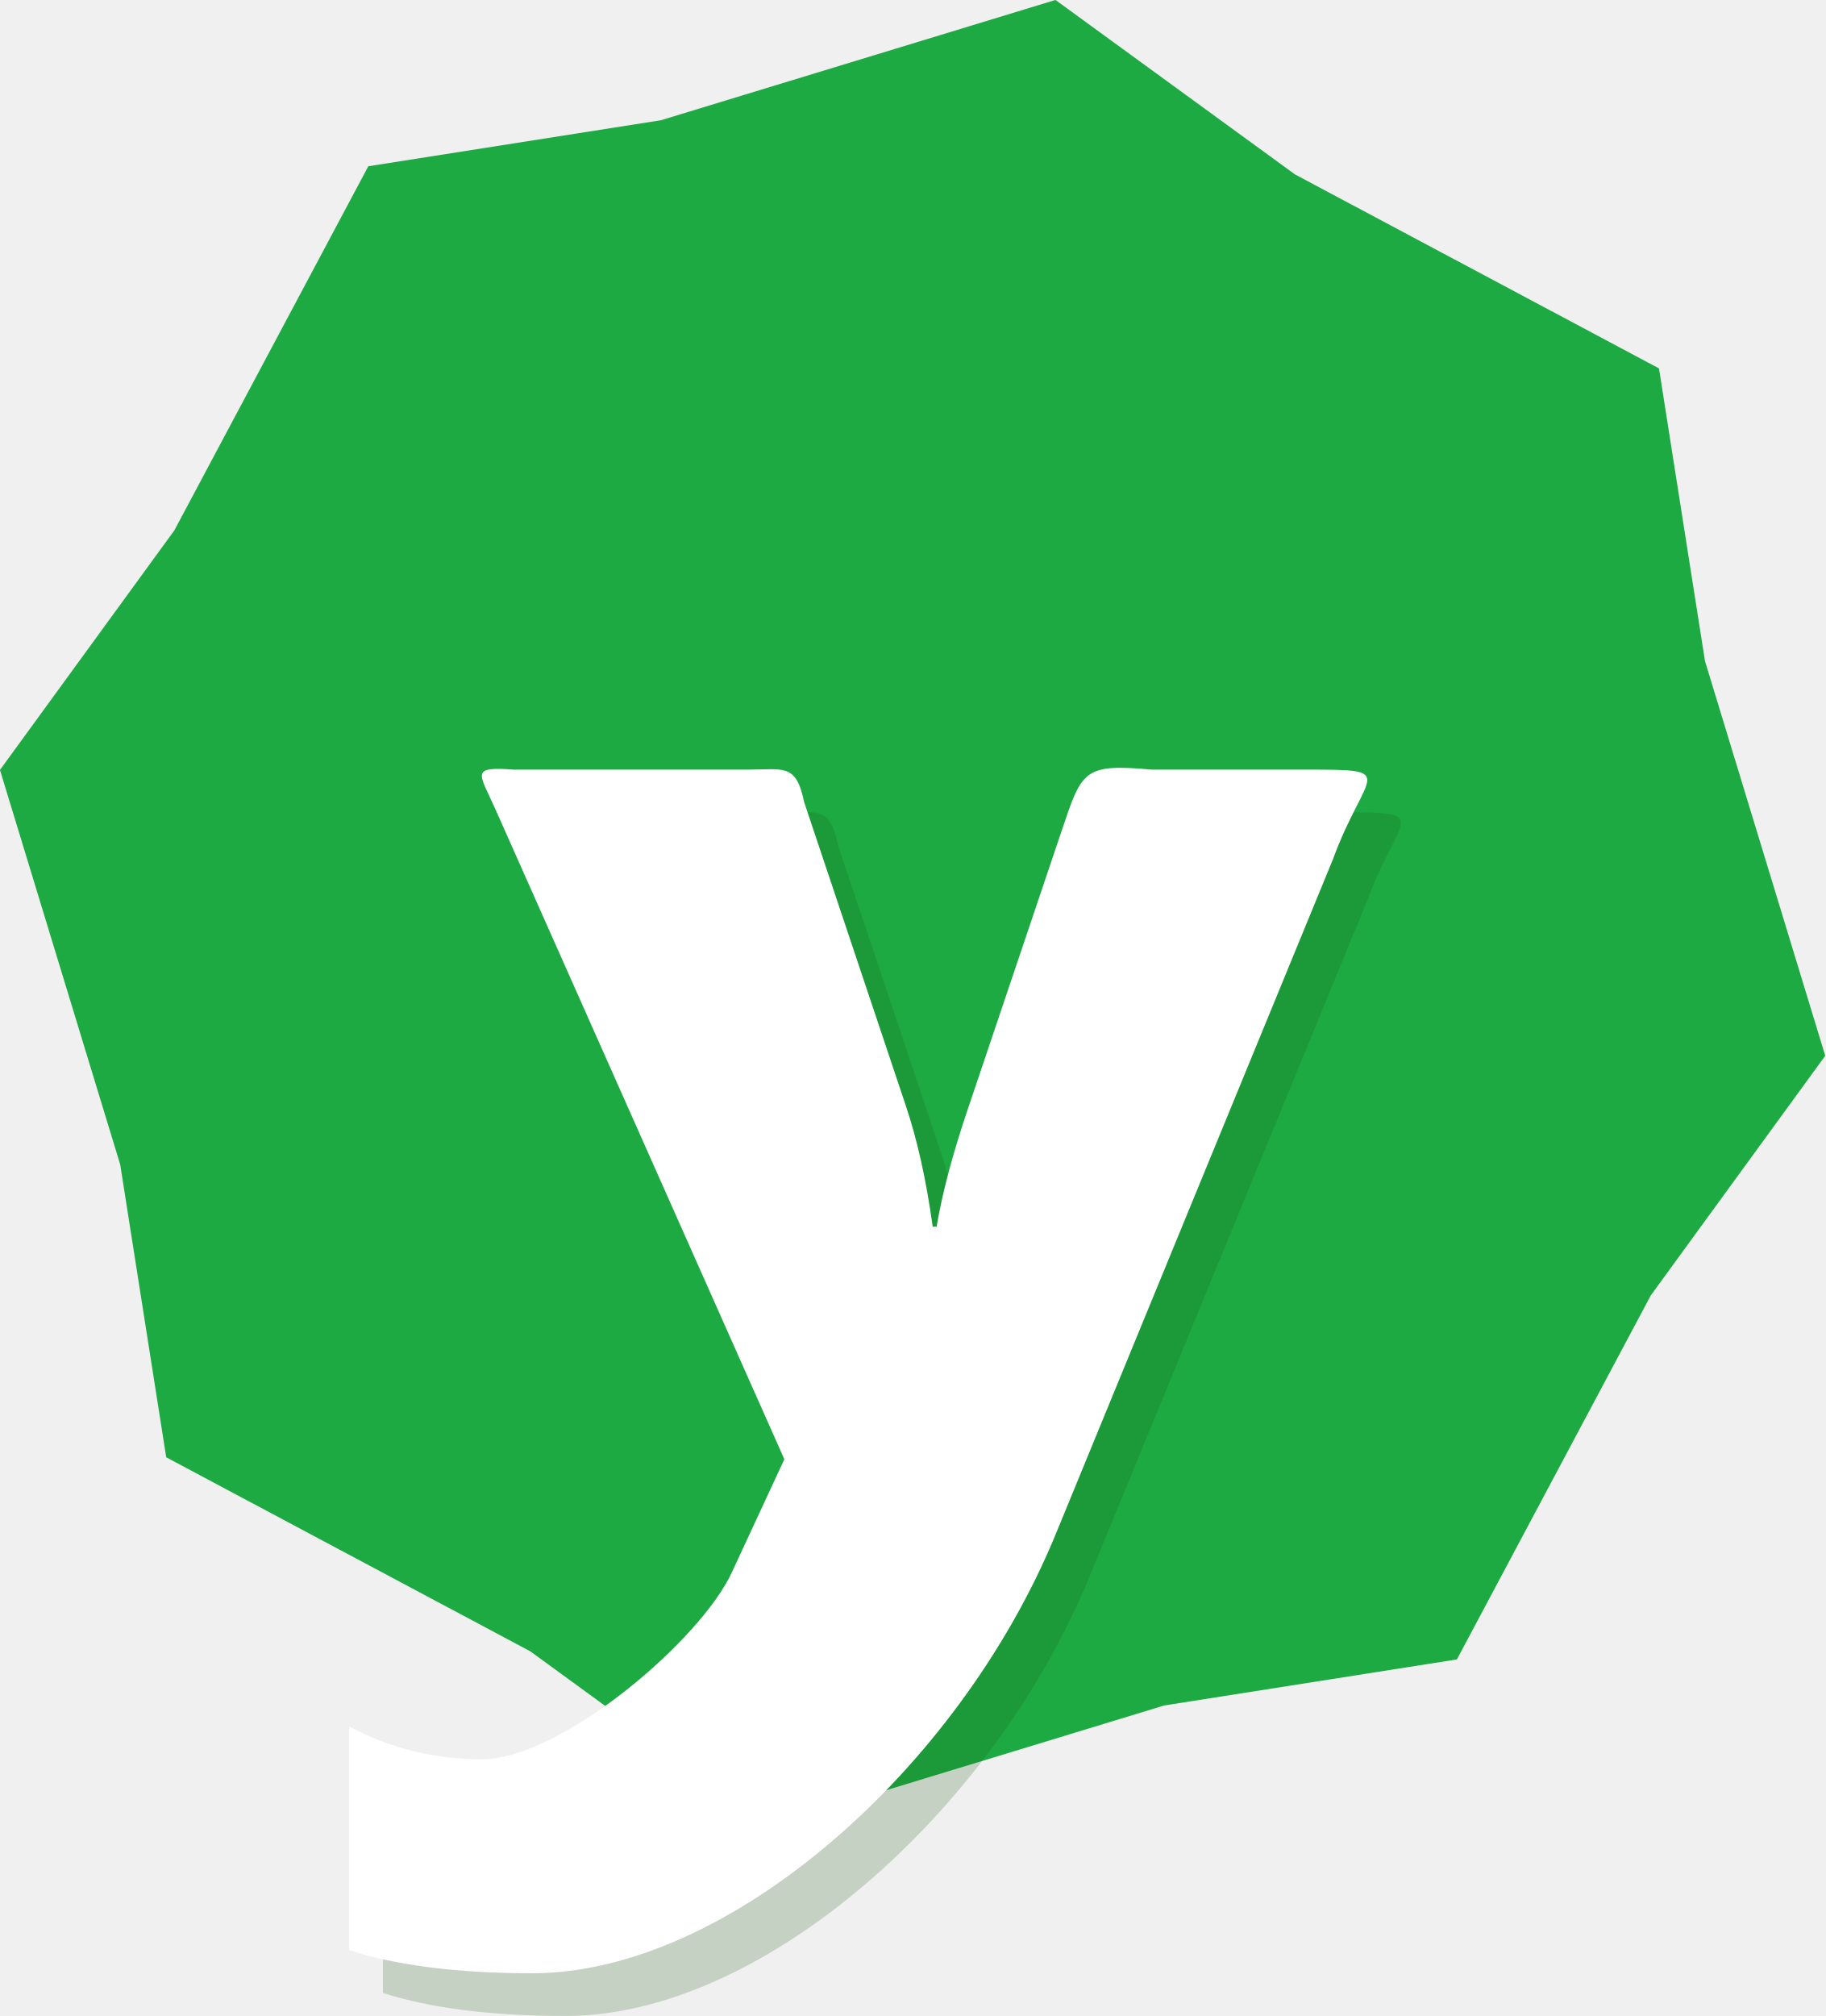
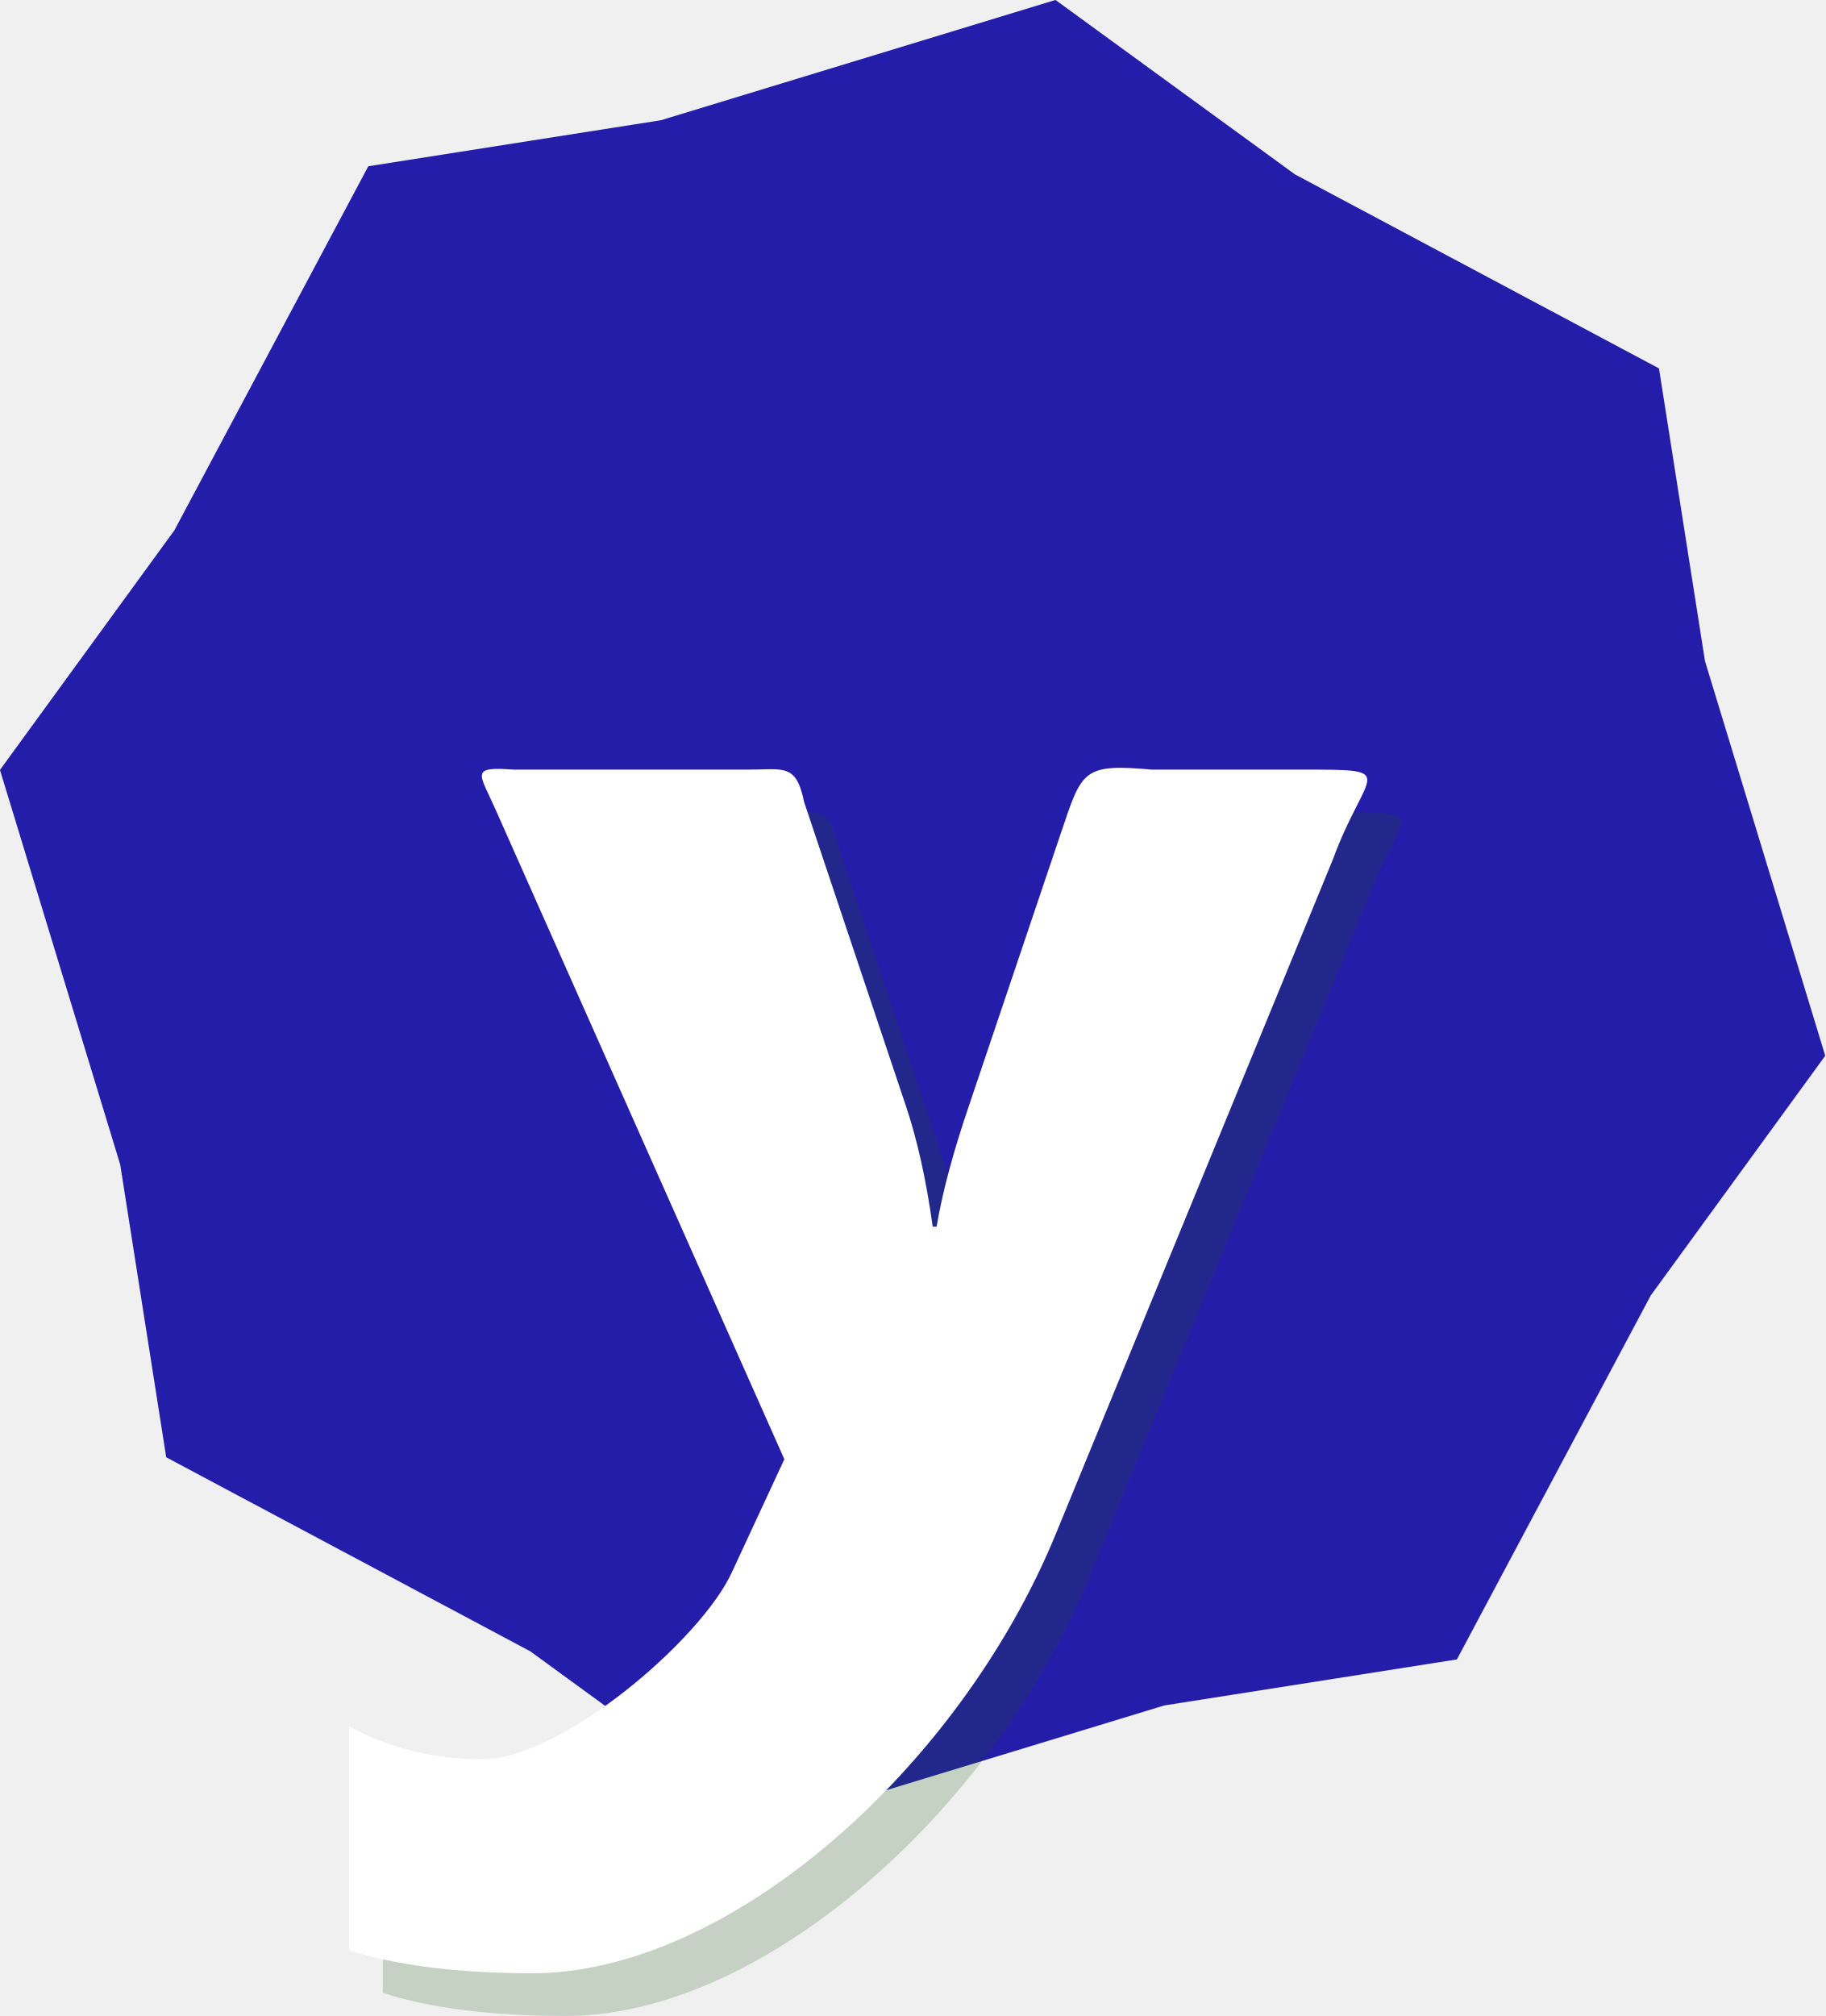
<svg xmlns="http://www.w3.org/2000/svg" width="34.033mm" height="37.58mm" viewBox="0 0 34.033 37.58" version="1.1" id="svg8">
  <defs id="defs2" />
  <g id="layer1" transform="translate(-75.04776,-16.18586)">
    <flowRoot xml:space="preserve" id="flowRoot14" style="font-style:normal;font-weight:normal;font-size:40px;line-height:125%;font-family:sans-serif;letter-spacing:0px;word-spacing:0px;fill:#000000;fill-opacity:1;stroke:none;stroke-width:1px;stroke-linecap:butt;stroke-linejoin:miter;stroke-opacity:1" transform="scale(0.2645833)">
      <flowRegion id="flowRegion16">
        <rect id="rect18" width="242.857" height="240" x="197.143" y="368.234" />
      </flowRegion>
      <flowPara id="flowPara20" />
    </flowRoot>
-     <text xml:space="preserve" style="font-style:normal;font-weight:normal;font-size:10.583px;line-height:125%;font-family:sans-serif;letter-spacing:0px;word-spacing:0px;fill:#000000;fill-opacity:1;stroke:none;stroke-width:0.265px;stroke-linecap:butt;stroke-linejoin:miter;stroke-opacity:1" x="77.863" y="228.964" id="text28">
-       <tspan id="tspan26" x="77.863" y="228.964" style="stroke-width:0.265px">aazZ</tspan>
-     </text>
    <g aria-label="y" transform="scale(1.045159,0.9567926)" style="font-style:normal;font-variant:normal;font-weight:bold;font-stretch:normal;font-size:35.428px;line-height:125%;font-family:'Segoe UI';-inkscape-font-specification:'Segoe UI Bold';letter-spacing:0px;word-spacing:0px;fill:#ffffff;fill-opacity:1;stroke:none;stroke-width:0.886px;stroke-linecap:butt;stroke-linejoin:miter;stroke-opacity:1" id="text34">
      <g id="g4571">
-         <path style="fill:#1daa43;fill-opacity:1;stroke-width:0.265" d="m 105.829,40.332 -3.616,6.787 -5.457,0.858 -7.356,2.242 -4.466,-3.252 -6.787,-3.616 -0.858,-5.457 -2.242,-7.356 3.252,-4.466 3.616,-6.787 5.457,-0.858 7.356,-2.242 4.466,3.252 6.787,3.616 0.858,5.457 2.242,7.356 z" id="path30" transform="scale(0.9567926,1.045159)" />
+         <path style="fill:#241daa;fill-opacity:1;stroke-width:0.265" d="m 105.829,40.332 -3.616,6.787 -5.457,0.858 -7.356,2.242 -4.466,-3.252 -6.787,-3.616 -0.858,-5.457 -2.242,-7.356 3.252,-4.466 3.616,-6.787 5.457,-0.858 7.356,-2.242 4.466,3.252 6.787,3.616 0.858,5.457 2.242,7.356 z" id="path30" transform="scale(0.9567926,1.045159)" />
        <path style="font-style:normal;font-variant:normal;font-weight:bold;font-stretch:normal;font-family:'Segoe UI';-inkscape-font-specification:'Segoe UI Bold';opacity:0.2;fill:#185710;fill-opacity:1;stroke-width:0.886px" d="m 81.242,33.508 5.158,12.671 -0.934,2.197 c -0.554,1.326 -3.053,3.648 -4.46,3.648 -0.853,0 -1.643,-0.213 -2.37,-0.64 v 4.36 c 0.853,0.3 1.943,0.449 3.269,0.449 3.483,0 7.608,-3.96 9.338,-8.561 l 4.942,-13.138 c 0.591,-1.761 1.232,-1.751 -0.561,-1.751 h -2.667 c -1.233,-0.121 -1.247,0.018 -1.617,1.216 l -1.653,5.352 c -0.277,0.888 -0.467,1.667 -0.571,2.335 h -0.069 c -0.115,-0.911 -0.276,-1.701 -0.484,-2.37 l -1.81,-5.902 C 86.609,32.613 86.391,32.744 85.736,32.744 h -4.159 c -0.791,-0.065 -0.619,0.065 -0.334,0.764 z" id="path4565" />
        <path id="path36" d="m 318.545,118.161 20.375,45.823 -3.689,7.945 c -2.187,4.796 -12.059,13.193 -17.617,13.193 -3.371,0 -6.491,-0.771 -9.361,-2.314 v 15.766 c 3.371,1.084 7.675,1.625 12.914,1.625 13.758,0 30.053,-14.319 36.887,-30.959 l 19.521,-47.51 c 2.333,-6.368 4.868,-6.332 -2.217,-6.332 h -10.536 c -4.87,-0.438 -4.927,0.065 -6.389,4.398 l -6.528,19.354 c -1.093,3.211 -1.846,6.026 -2.256,8.445 H 349.375 c -0.456,-3.295 -1.092,-6.151 -1.912,-8.57 L 340.314,117.683 c -0.569,-2.757 -1.431,-2.284 -4.019,-2.284 h -16.429 c -3.123,-0.235 -2.445,0.235 -1.321,2.763 z" style="font-style:normal;font-variant:normal;font-weight:bold;font-stretch:normal;font-family:'Segoe UI';-inkscape-font-specification:'Segoe UI Bold';fill:#ffffff;stroke-width:3.348px" transform="scale(0.2531514,0.2765316)" />
      </g>
    </g>
  </g>
</svg>
